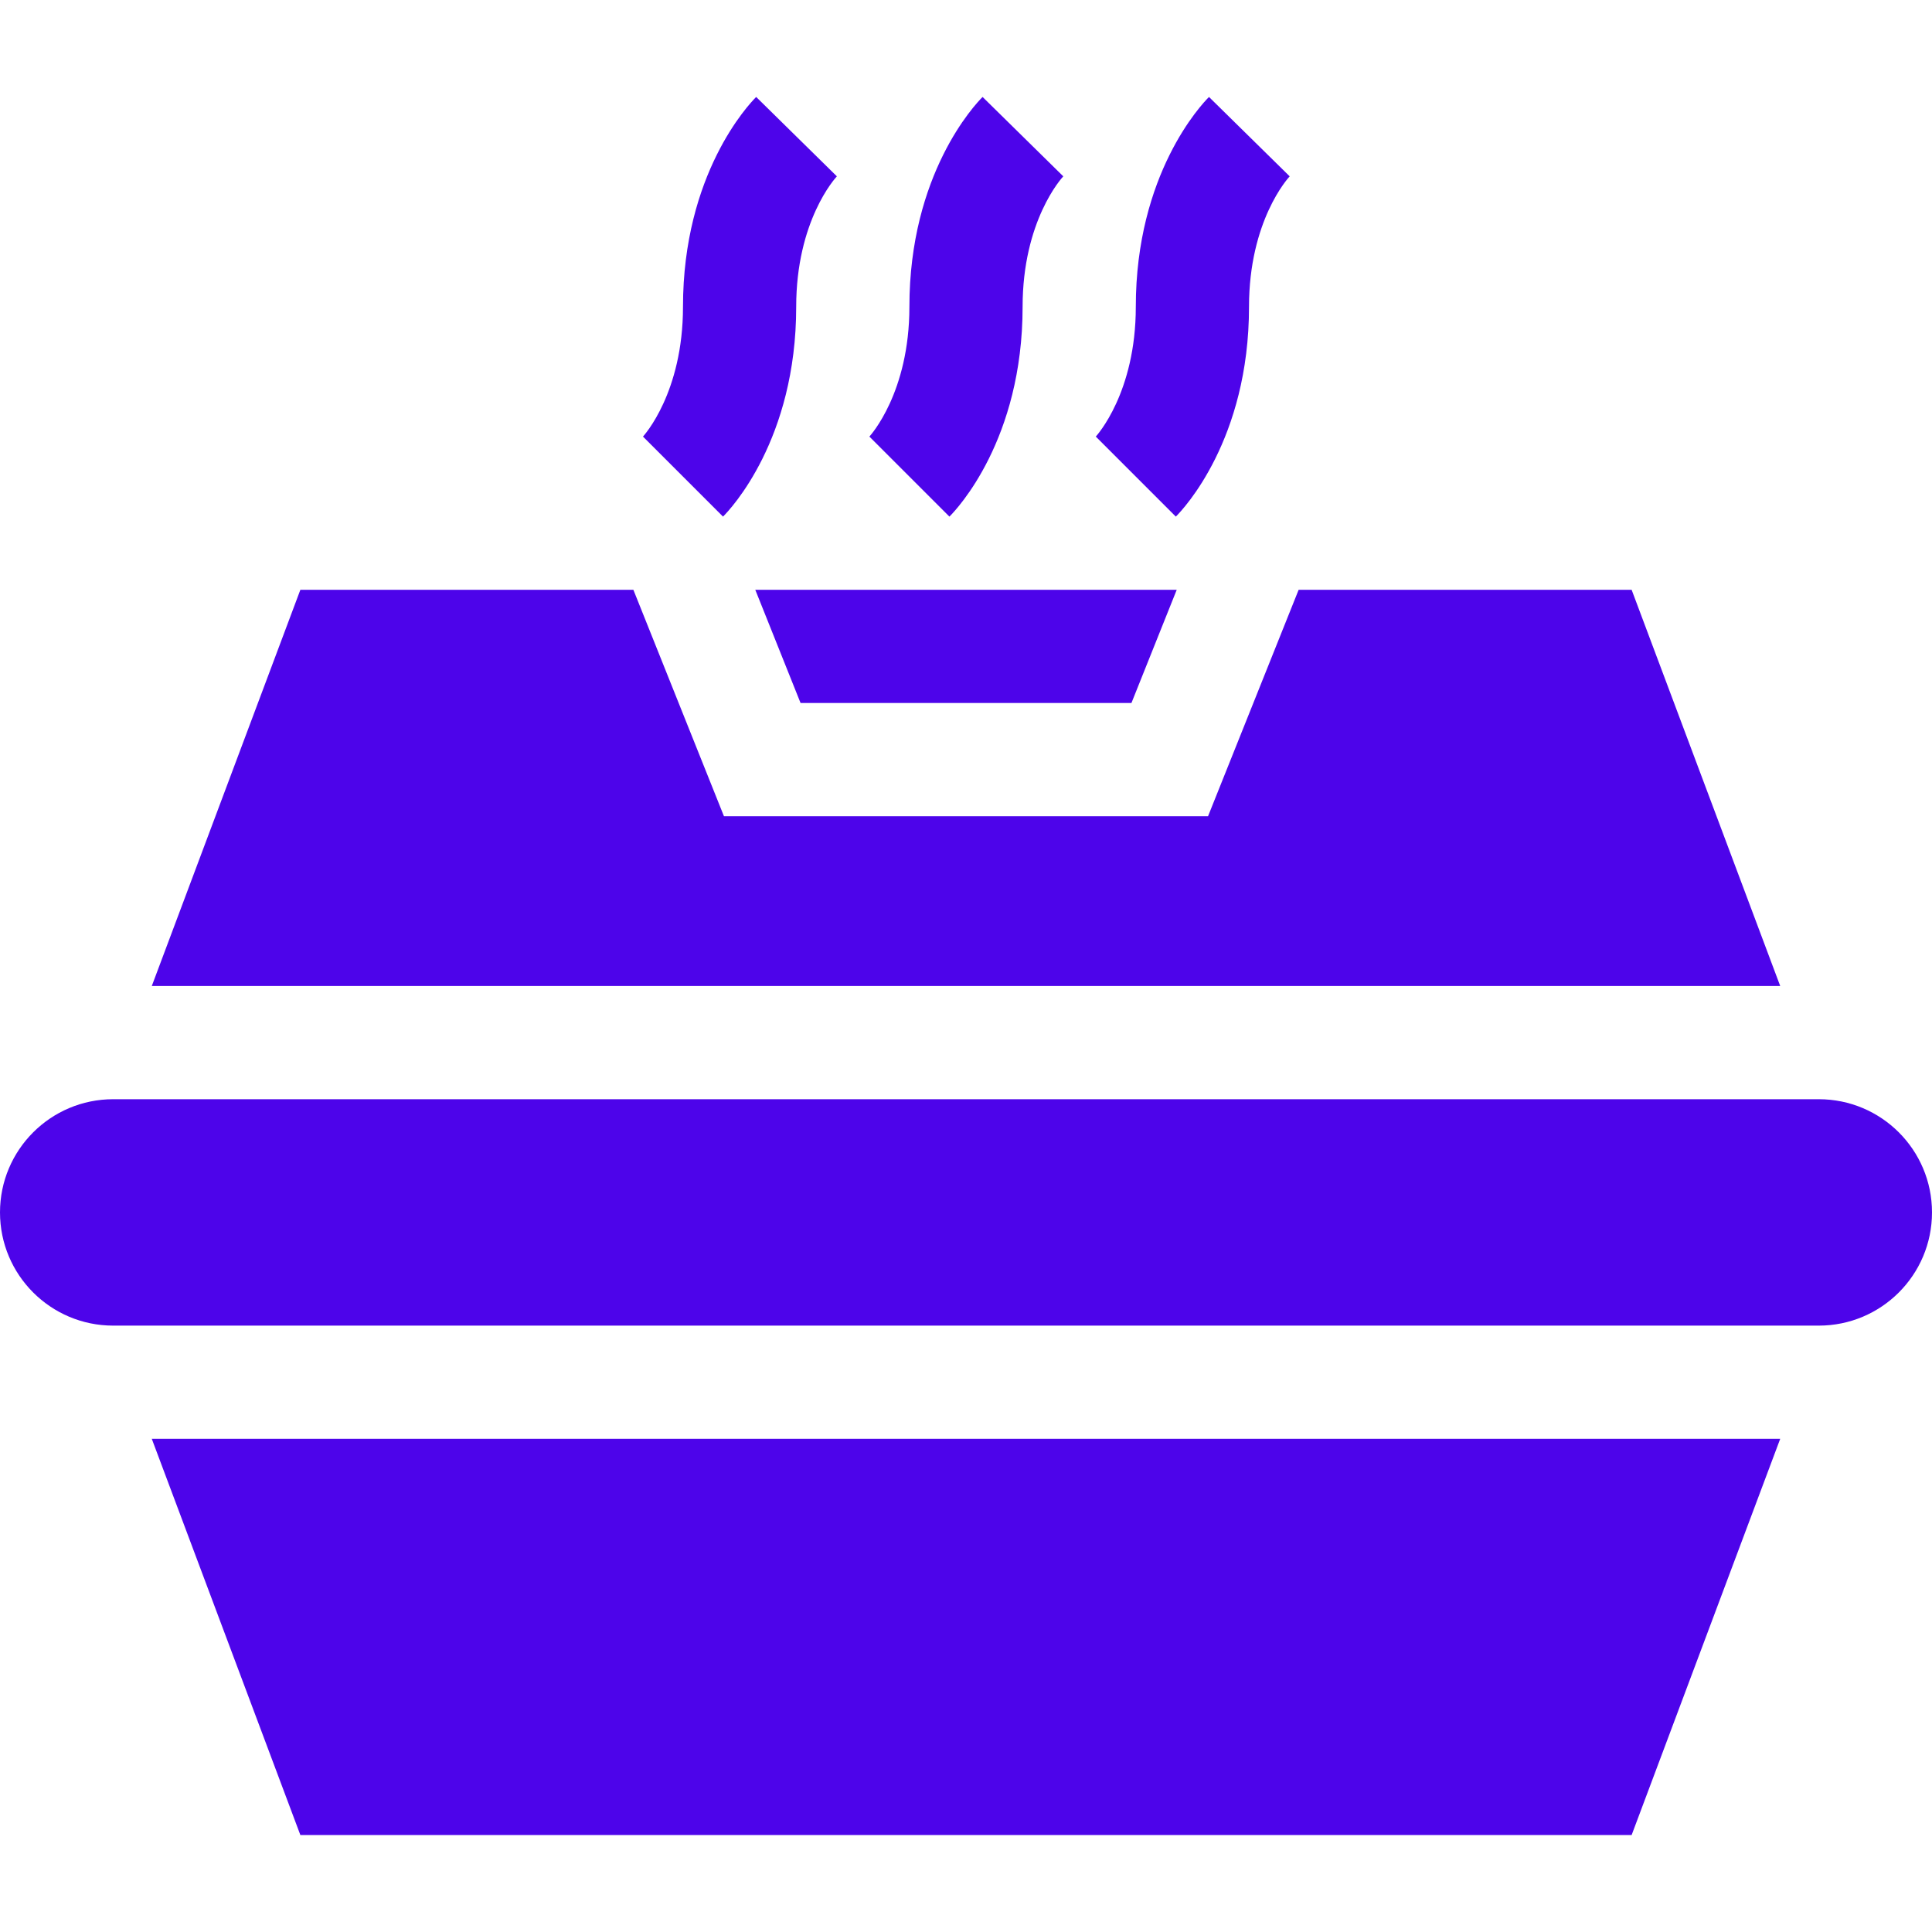
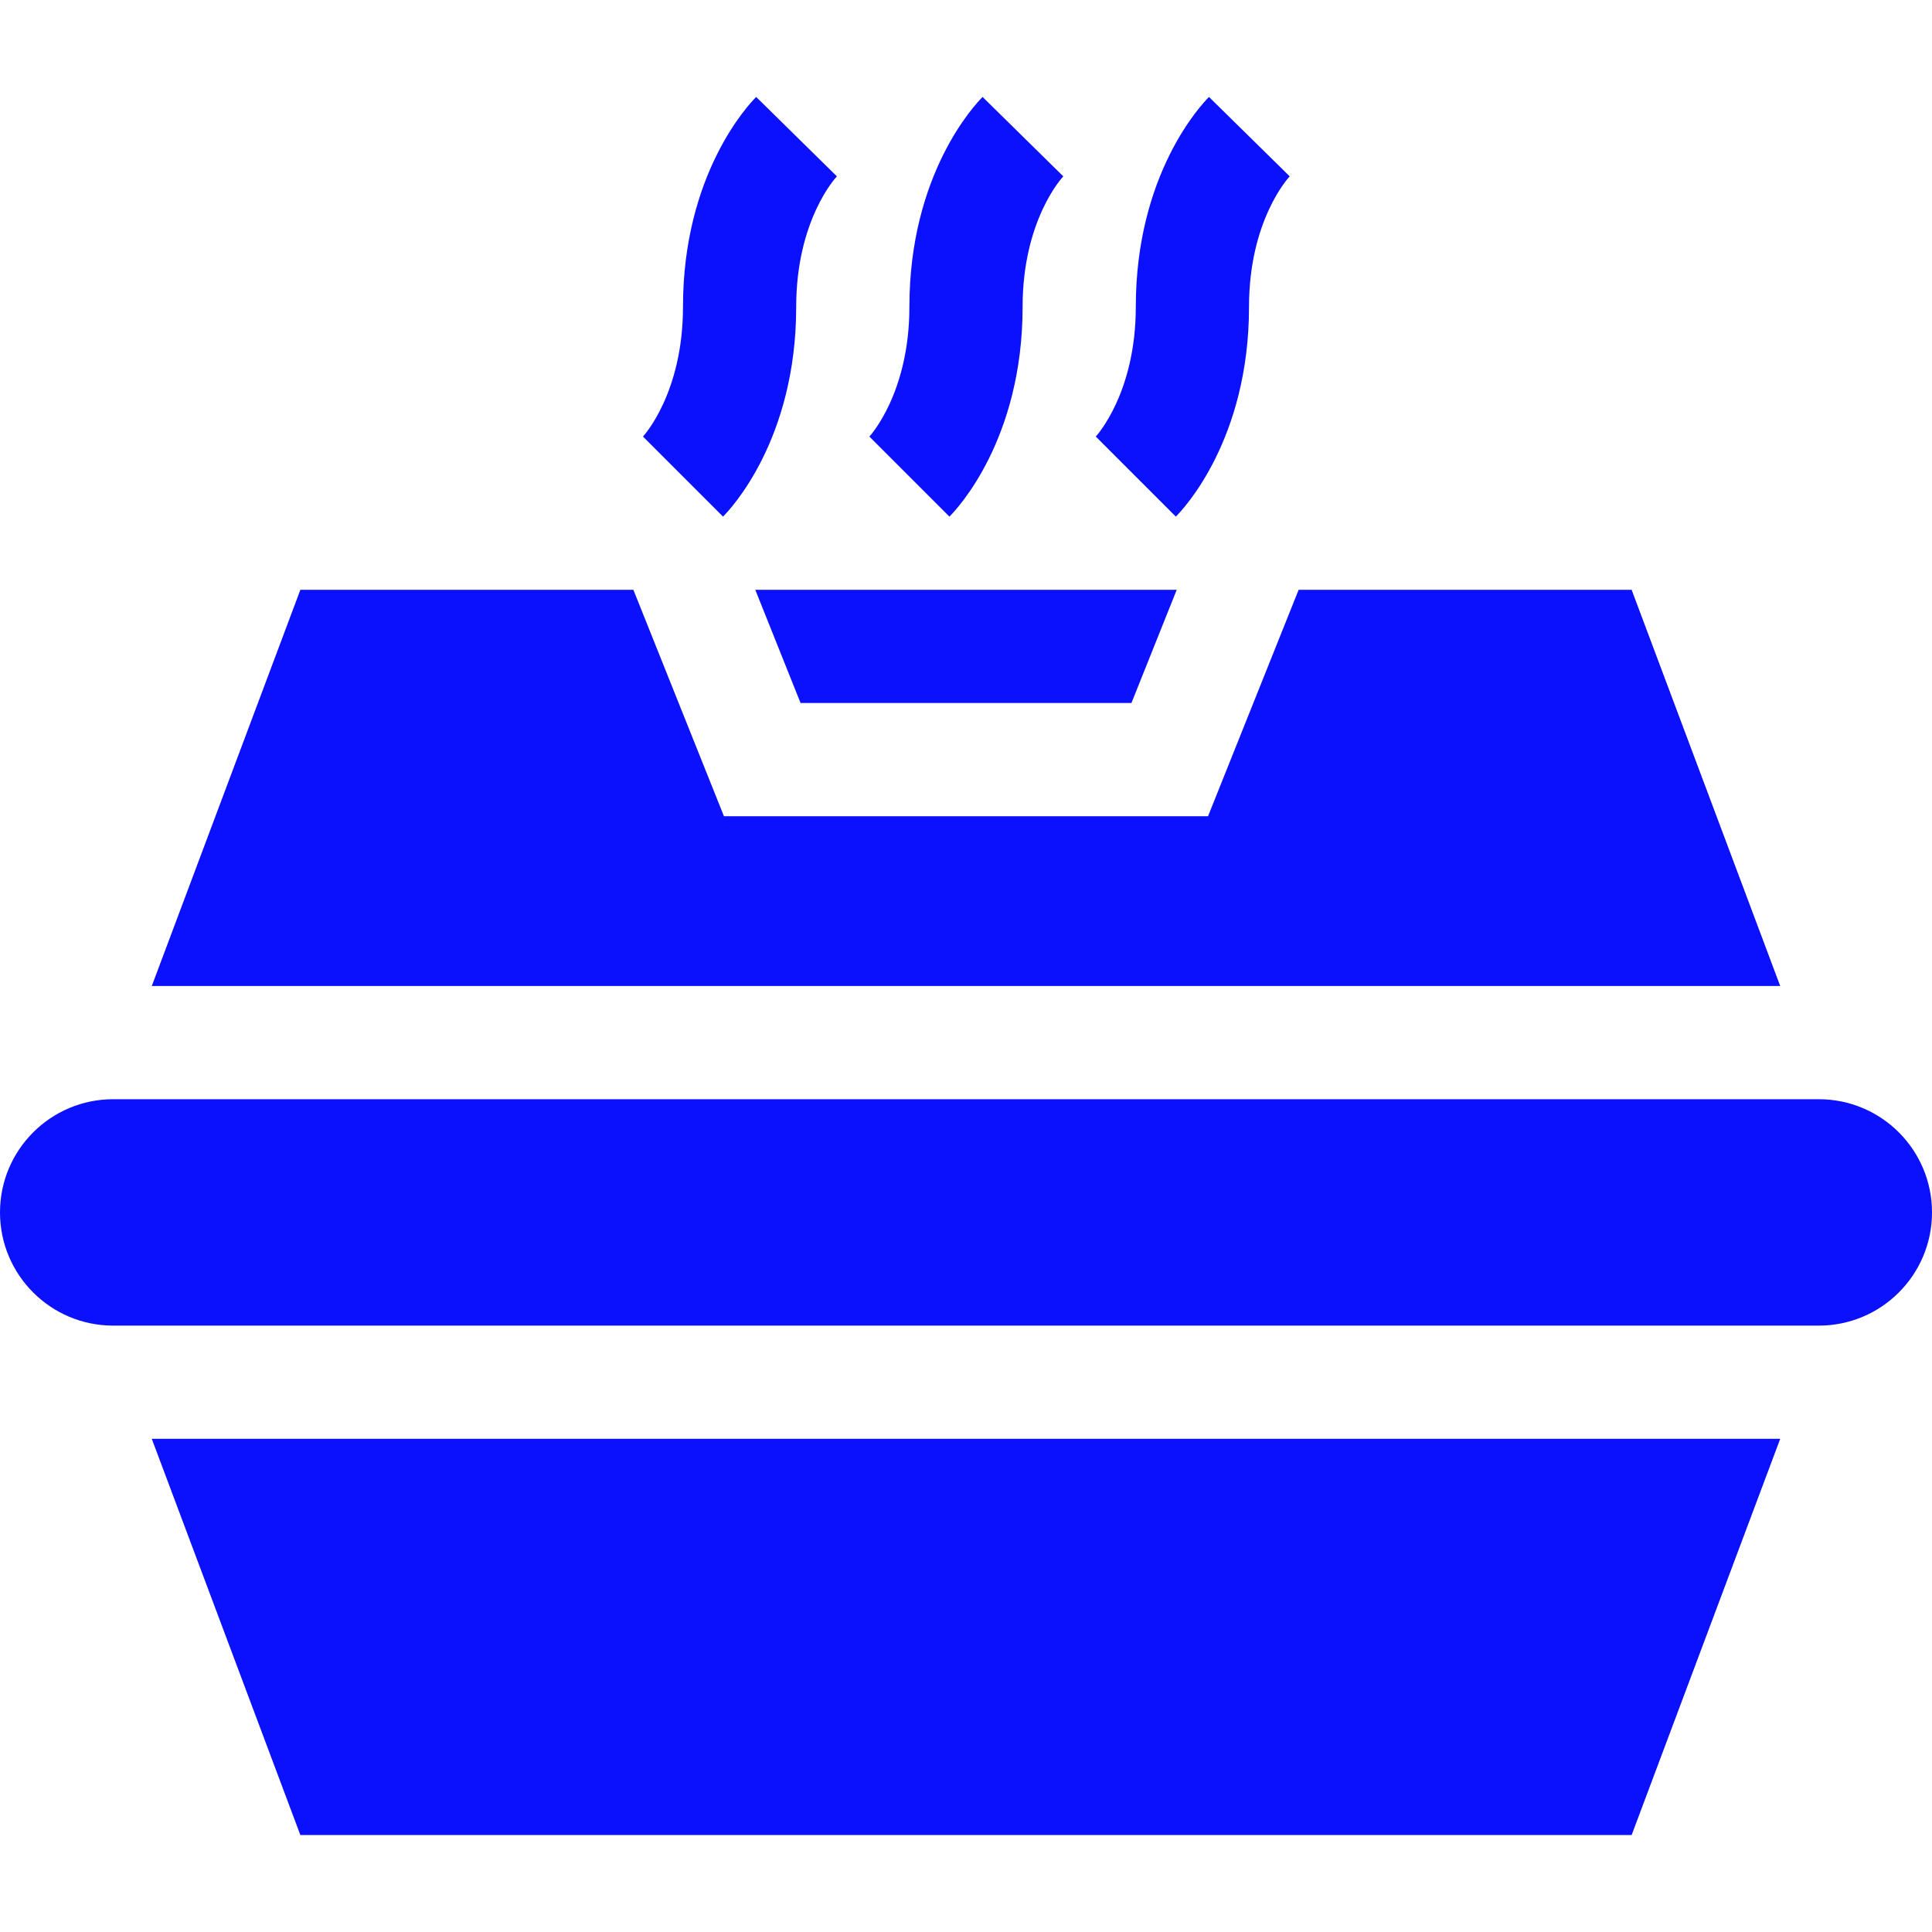
<svg xmlns="http://www.w3.org/2000/svg" id="Capa_1" enable-background="new 0 0 512 512" height="512" viewBox="0 0 512 512" width="512">
  <g>
-     <path fill="#4d04ea" d="m200.395 25.697c-1.993 1.978-19.395 20.406-19.395 55.606 0 22.778-10.342 34.102-10.605 34.395l21.211 21.211c1.992-1.978 19.394-20.406 19.394-55.606 0-22.778 10.342-34.102 10.781-34.57z" />
-     <path fill="#4d04ea" d="m281.781 46.732-21.387-21.035c-1.992 1.978-19.394 20.406-19.394 55.606 0 22.778-10.342 34.102-10.605 34.395l21.211 21.211c1.992-1.978 19.394-20.406 19.394-55.606 0-22.779 10.342-34.102 10.781-34.571z" />
-     <path fill="#4d04ea" d="m320.395 25.697c-1.993 1.978-19.395 20.406-19.395 55.606 0 22.778-10.342 34.102-10.605 34.395l21.211 21.211c1.992-1.978 19.394-20.406 19.394-55.606 0-22.778 10.342-34.102 10.781-34.57z" />
-     <path fill="#4d04ea" d="m482 291.303h-452c-16.569 0-30 13.431-30 30 0 16.567 13.431 30 30 30h452c16.569 0 30-13.433 30-30 0-16.569-13.431-30-30-30z" />
-     <path fill="#4d04ea" d="m471.775 381.303h-431.55l39.375 105h352.8z" />
-     <path fill="#4d04ea" d="m167.851 156.303h-88.251l-39.375 105h431.55l-39.375-105h-88.248l-24.006 60h-128.292z" />
-     <path fill="#4d04ea" d="m212.157 186.303h87.686l12.001-30h-111.686z" />
+     <path fill="#0B10FD" d="m200.395 25.697c-1.993 1.978-19.395 20.406-19.395 55.606 0 22.778-10.342 34.102-10.605 34.395l21.211 21.211c1.992-1.978 19.394-20.406 19.394-55.606 0-22.778 10.342-34.102 10.781-34.57z" />
+     <path fill="#0B10FD" d="m281.781 46.732-21.387-21.035c-1.992 1.978-19.394 20.406-19.394 55.606 0 22.778-10.342 34.102-10.605 34.395l21.211 21.211c1.992-1.978 19.394-20.406 19.394-55.606 0-22.779 10.342-34.102 10.781-34.571z" />
+     <path fill="#0B10FD" d="m320.395 25.697c-1.993 1.978-19.395 20.406-19.395 55.606 0 22.778-10.342 34.102-10.605 34.395l21.211 21.211c1.992-1.978 19.394-20.406 19.394-55.606 0-22.778 10.342-34.102 10.781-34.57z" />
+     <path fill="#0B10FD" d="m482 291.303h-452c-16.569 0-30 13.431-30 30 0 16.567 13.431 30 30 30h452c16.569 0 30-13.433 30-30 0-16.569-13.431-30-30-30z" />
+     <path fill="#0B10FD" d="m471.775 381.303h-431.55l39.375 105h352.8z" />
+     <path fill="#0B10FD" d="m167.851 156.303h-88.251l-39.375 105h431.55l-39.375-105h-88.248l-24.006 60h-128.292z" />
+     <path fill="#0B10FD" d="m212.157 186.303h87.686l12.001-30h-111.686z" />
  </g>
</svg>
